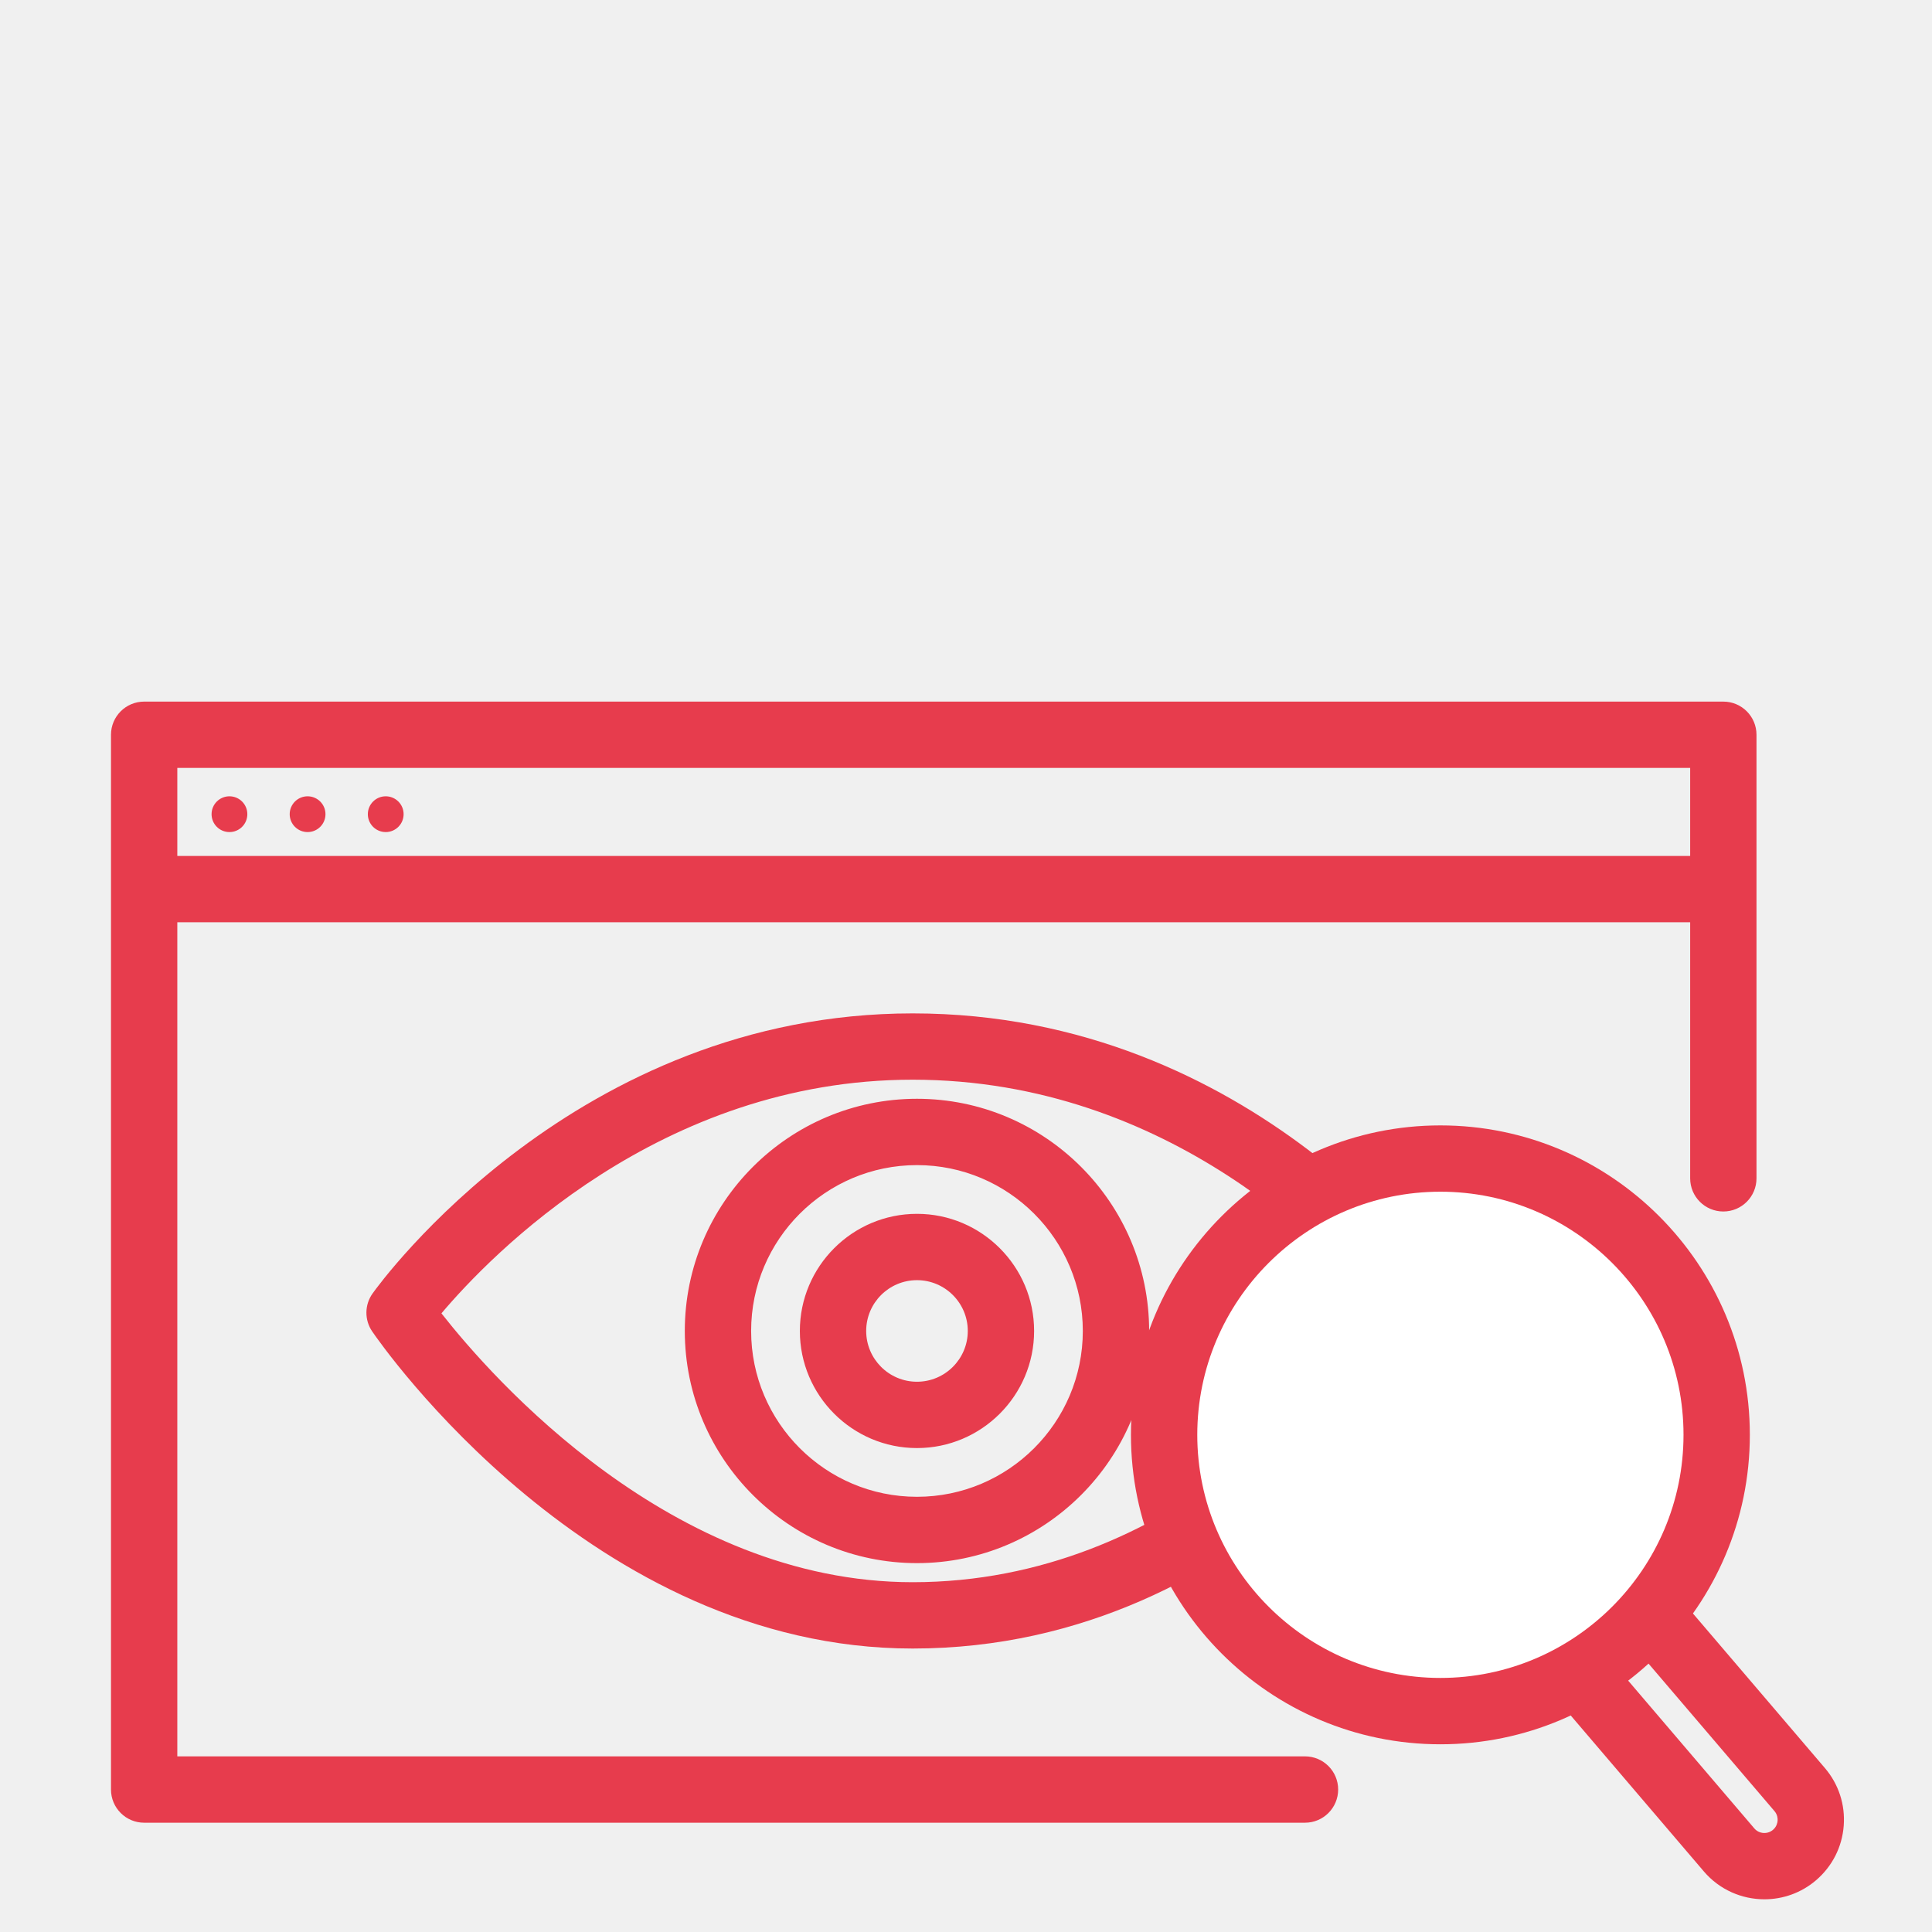
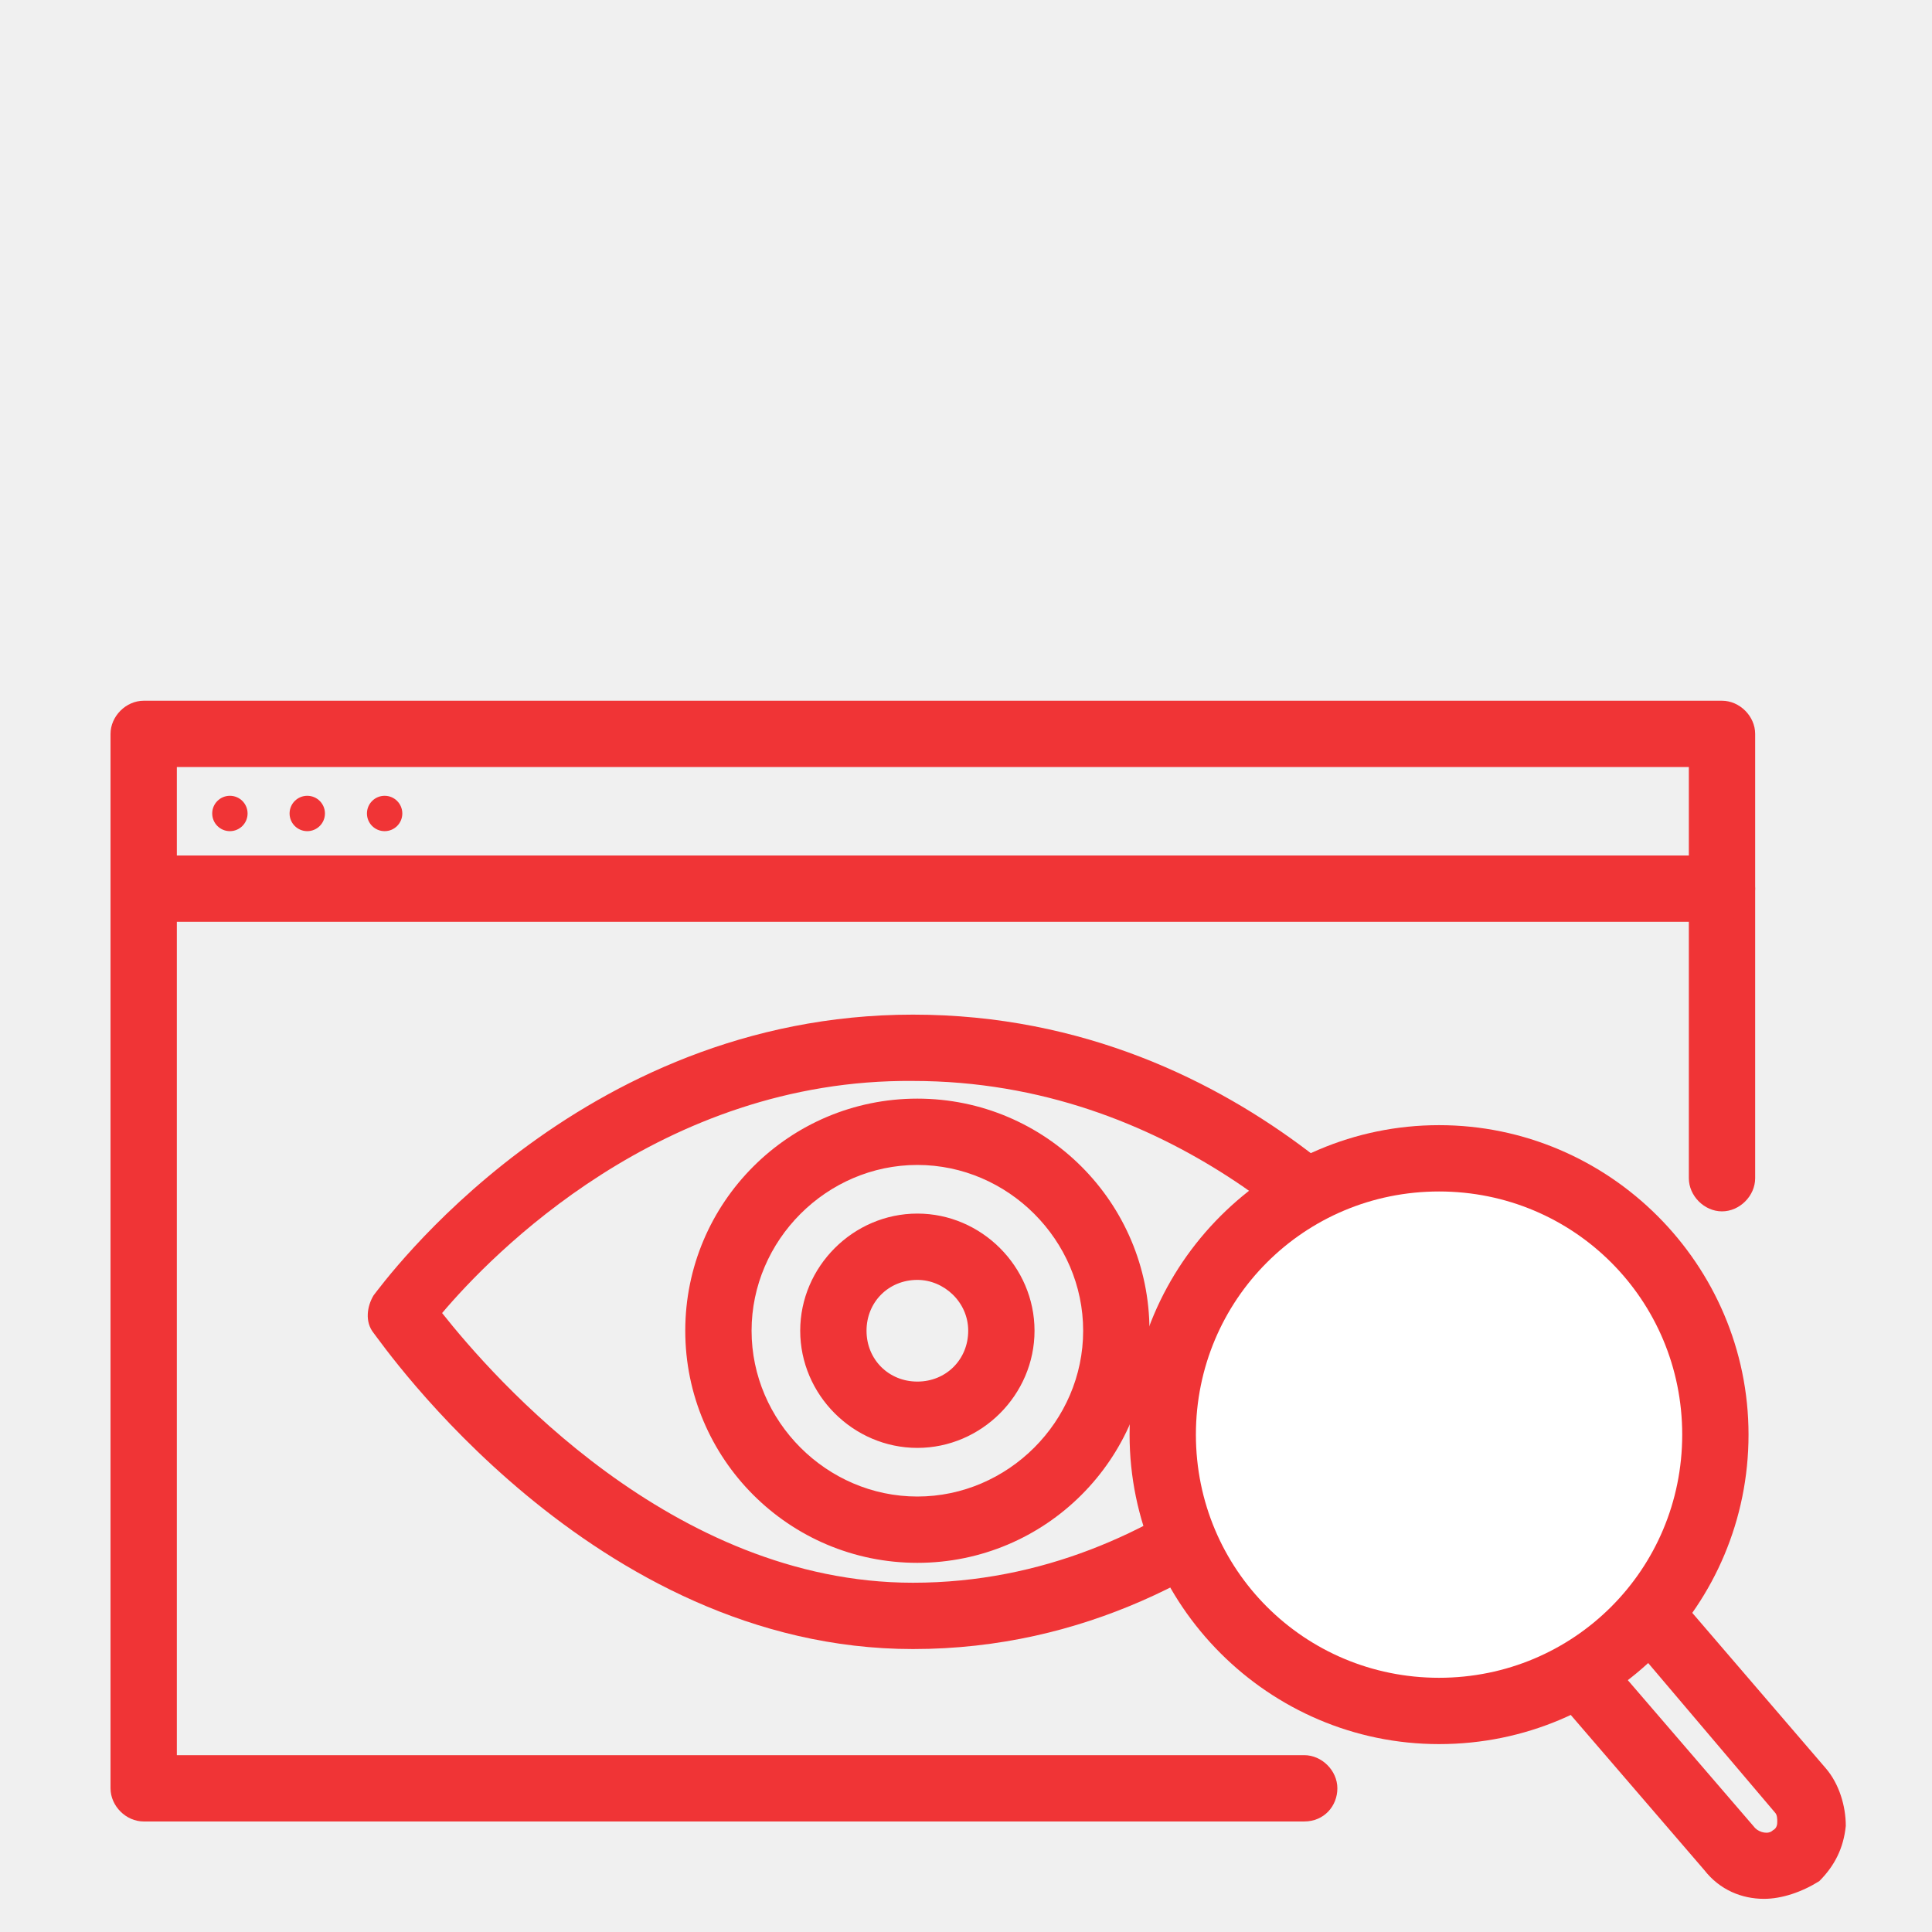
- <svg xmlns="http://www.w3.org/2000/svg" version="1.1" x="0px" y="0px" viewBox="0 0 87.383 87.383" enable-background="new 0 0 87.383 87.383" xml:space="preserve">
-   <g id="Calque_1">
+ <svg xmlns="http://www.w3.org/2000/svg" version="1.1" id="Calque_1" x="0px" y="0px" viewBox="0 0 87.4 87.4" style="enable-background:new 0 0 87.4 87.4;" xml:space="preserve">
+   <style type="text/css">
+ 	.st0{fill:#F03436;}
+ 	.st1{fill:#FFFFFF;}
+ 	.st2{display:none;}
+ </style>
+   <g id="Calque_1_00000160175991545318949780000003383425121033966005_">
    <g id="eye-icon_1_">
-       <path fill="#E73C4D" d="M41.278,74.562c-14.493,0-24.046-13.758-24.445-14.344    c-0.354-0.519-0.347-1.205,0.019-1.716c0.368-0.517,9.211-12.667,24.427-12.667    c15.472,0,24.028,12.17,24.385,12.688c0.333,0.484,0.354,1.118,0.051,1.623    C65.36,60.733,56.883,74.562,41.278,74.562z M19.966,59.402c2.295,2.924,10.407,12.16,21.312,12.16    c11.791,0,19.271-9.261,21.303-12.128c-2.113-2.583-9.616-10.6-21.303-10.6    C29.853,48.834,22.199,56.761,19.966,59.402z M41.474,70.699c-5.79,0-10.501-4.711-10.501-10.501    c0-5.79,4.711-10.501,10.501-10.501s10.501,4.711,10.501,10.501    C51.975,65.988,47.264,70.699,41.474,70.699z M41.474,52.697c-4.136,0-7.501,3.365-7.501,7.501    s3.365,7.501,7.501,7.501s7.501-3.365,7.501-7.501S45.61,52.697,41.474,52.697z M41.474,65.495    c-2.921,0-5.297-2.376-5.297-5.297s2.376-5.297,5.297-5.297s5.298,2.376,5.298,5.297    S44.395,65.495,41.474,65.495z M41.474,57.901c-1.267,0-2.297,1.03-2.297,2.297    s1.03,2.297,2.297,2.297s2.298-1.031,2.298-2.297S42.741,57.901,41.474,57.901z" />
+       <path class="st0" d="M41.3,74.6c-14.5,0-24-13.8-24.4-14.3c-0.4-0.5-0.3-1.2,0-1.7c0.4-0.5,9.2-12.7,24.4-12.7    c15.5,0,24,12.2,24.4,12.7c0.3,0.5,0.4,1.1,0.1,1.6C65.4,60.7,56.9,74.6,41.3,74.6z M20,59.4c2.3,2.9,10.4,12.2,21.3,12.2    c11.8,0,19.3-9.3,21.3-12.1c-2.1-2.6-9.6-10.6-21.3-10.6C29.9,48.8,22.2,56.8,20,59.4z M41.5,70.7C35.7,70.7,31,66,31,60.2    c0-5.8,4.7-10.5,10.5-10.5S52,54.4,52,60.2C52,66,47.3,70.7,41.5,70.7z M41.5,52.7c-4.1,0-7.5,3.4-7.5,7.5s3.4,7.5,7.5,7.5    s7.5-3.4,7.5-7.5S45.6,52.7,41.5,52.7z M41.5,65.5c-2.9,0-5.3-2.4-5.3-5.3s2.4-5.3,5.3-5.3s5.3,2.4,5.3,5.3S44.4,65.5,41.5,65.5z     M41.5,57.9c-1.3,0-2.3,1-2.3,2.3s1,2.3,2.3,2.3s2.3-1,2.3-2.3S42.7,57.9,41.5,57.9z" />
    </g>
    <g>
      <g>
-         <path fill="#E73C4D" d="M59.024,82.44H6.52c-0.828,0-1.5-0.671-1.5-1.5V33.233c0-0.829,0.672-1.5,1.5-1.5     h71.425c0.828,0,1.5,0.671,1.5,1.5v20.062c0,0.829-0.672,1.5-1.5,1.5s-1.5-0.671-1.5-1.5V34.733H8.02v44.706     h51.004c0.828,0,1.5,0.671,1.5,1.5S59.852,82.44,59.024,82.44z" />
+         <path class="st0" d="M59,82.4H6.5c-0.8,0-1.5-0.7-1.5-1.5V33.2c0-0.8,0.7-1.5,1.5-1.5h71.4c0.8,0,1.5,0.7,1.5,1.5v20.1     c0,0.8-0.7,1.5-1.5,1.5s-1.5-0.7-1.5-1.5V34.7H8v44.7h51c0.8,0,1.5,0.7,1.5,1.5S59.9,82.4,59,82.4z" />
      </g>
      <g>
-         <path fill="#E73C4D" d="M77.81,41.714H6.655c-0.828,0-1.5-0.671-1.5-1.5s0.672-1.5,1.5-1.5h71.155     c0.828,0,1.5,0.671,1.5,1.5S78.638,41.714,77.81,41.714z" />
+         <path class="st0" d="M77.8,41.7H6.7c-0.8,0-1.5-0.7-1.5-1.5s0.7-1.5,1.5-1.5h71.2c0.8,0,1.5,0.7,1.5,1.5S78.6,41.7,77.8,41.7z" />
      </g>
      <g>
-         <circle fill="#E73C4D" cx="10.378" cy="36.825" r="0.809" />
+         <circle class="st0" cx="10.4" cy="36.8" r="0.8" />
      </g>
      <g>
-         <circle fill="#E73C4D" cx="13.912" cy="36.825" r="0.809" />
+         <circle class="st0" cx="13.9" cy="36.8" r="0.8" />
      </g>
      <g>
-         <circle fill="#E73C4D" cx="17.446" cy="36.825" r="0.809" />
+         <circle class="st0" cx="17.4" cy="36.8" r="0.8" />
      </g>
    </g>
    <g>
-       <circle fill="#FFFFFF" cx="65.148" cy="64.897" r="12.496" />
-       <path fill="#E73C4D" d="M65.148,78.893c-7.718,0-13.996-6.279-13.996-13.996s6.278-13.996,13.996-13.996    s13.996,6.279,13.996,13.996S72.866,78.893,65.148,78.893z M65.148,53.9    c-6.063,0-10.996,4.933-10.996,10.996s4.933,10.996,10.996,10.996s10.996-4.933,10.996-10.996    S71.211,53.9,65.148,53.9z" />
+       <circle class="st1" cx="65.1" cy="64.9" r="12.5" />
+       <path class="st0" d="M65.1,78.9c-7.7,0-14-6.3-14-14s6.3-14,14-14s14,6.3,14,14S72.9,78.9,65.1,78.9z M65.1,53.9    c-6.1,0-11,4.9-11,11s4.9,11,11,11s11-4.9,11-11S71.2,53.9,65.1,53.9z" />
    </g>
    <g>
-       <path fill="#E73C4D" d="M79.804,85.904c-1.016,0-2.025-0.426-2.736-1.256l-6.757-7.915    c-0.538-0.63-0.463-1.577,0.167-2.115c0.631-0.539,1.577-0.462,2.114,0.167l6.755,7.913    c0.213,0.249,0.593,0.279,0.845,0.063c0.164-0.141,0.2-0.317,0.208-0.41    c0.007-0.093-0.002-0.272-0.143-0.437l-6.703-7.851c-0.538-0.63-0.463-1.577,0.167-2.115    c0.631-0.538,1.577-0.461,2.114,0.167l6.701,7.849c0.624,0.729,0.928,1.659,0.854,2.618    c-0.074,0.959-0.518,1.831-1.247,2.457C81.466,85.62,80.632,85.904,79.804,85.904z" />
+       <path class="st0" d="M79.8,85.9c-1,0-2-0.4-2.7-1.3l-6.8-7.9c-0.5-0.6-0.5-1.6,0.2-2.1c0.6-0.5,1.6-0.5,2.1,0.2l6.8,7.9    c0.2,0.2,0.6,0.3,0.8,0.1c0.2-0.1,0.2-0.3,0.2-0.4c0-0.1,0-0.3-0.1-0.4l-6.7-7.9c-0.5-0.6-0.5-1.6,0.2-2.1    c0.6-0.5,1.6-0.5,2.1,0.2l6.7,7.8c0.6,0.7,0.9,1.7,0.9,2.6c-0.1,1-0.5,1.8-1.2,2.5C81.5,85.6,80.6,85.9,79.8,85.9z" />
    </g>
  </g>
-   <g id="grille_page_entiere" display="none">
+   <g id="grille_page_entiere" class="st2">
</g>
  <g id="grille">
</g>
</svg>
